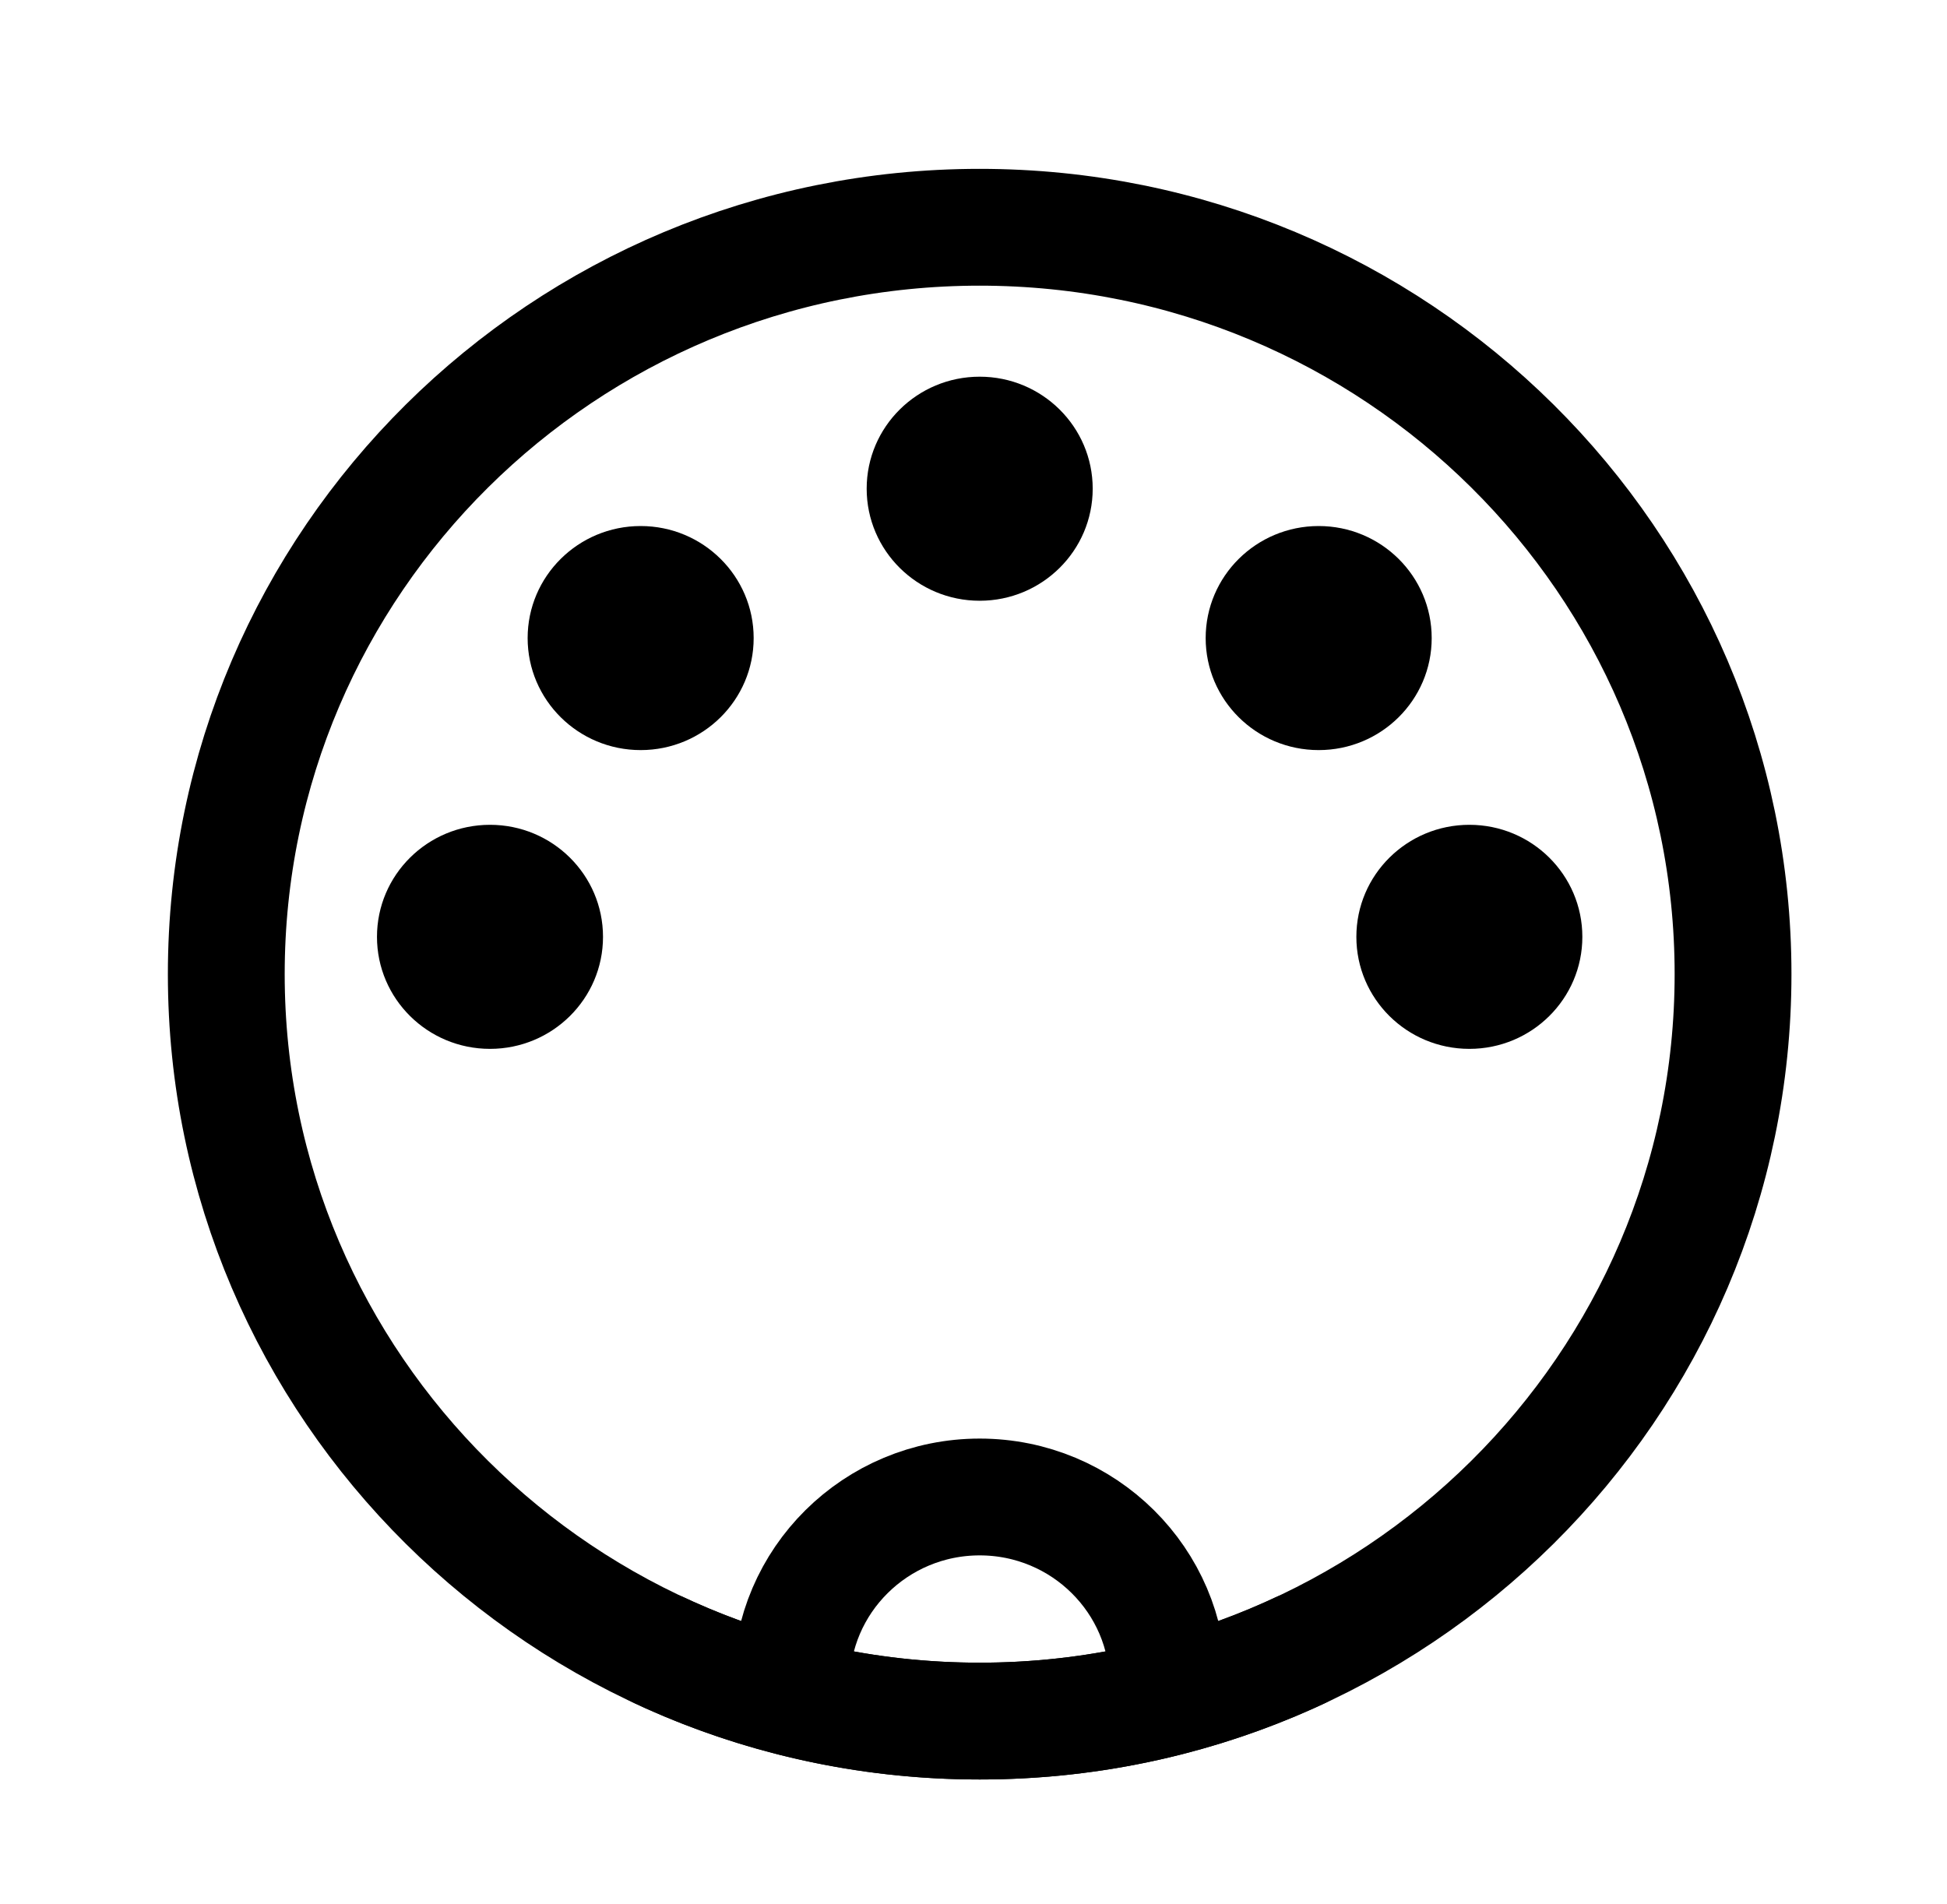
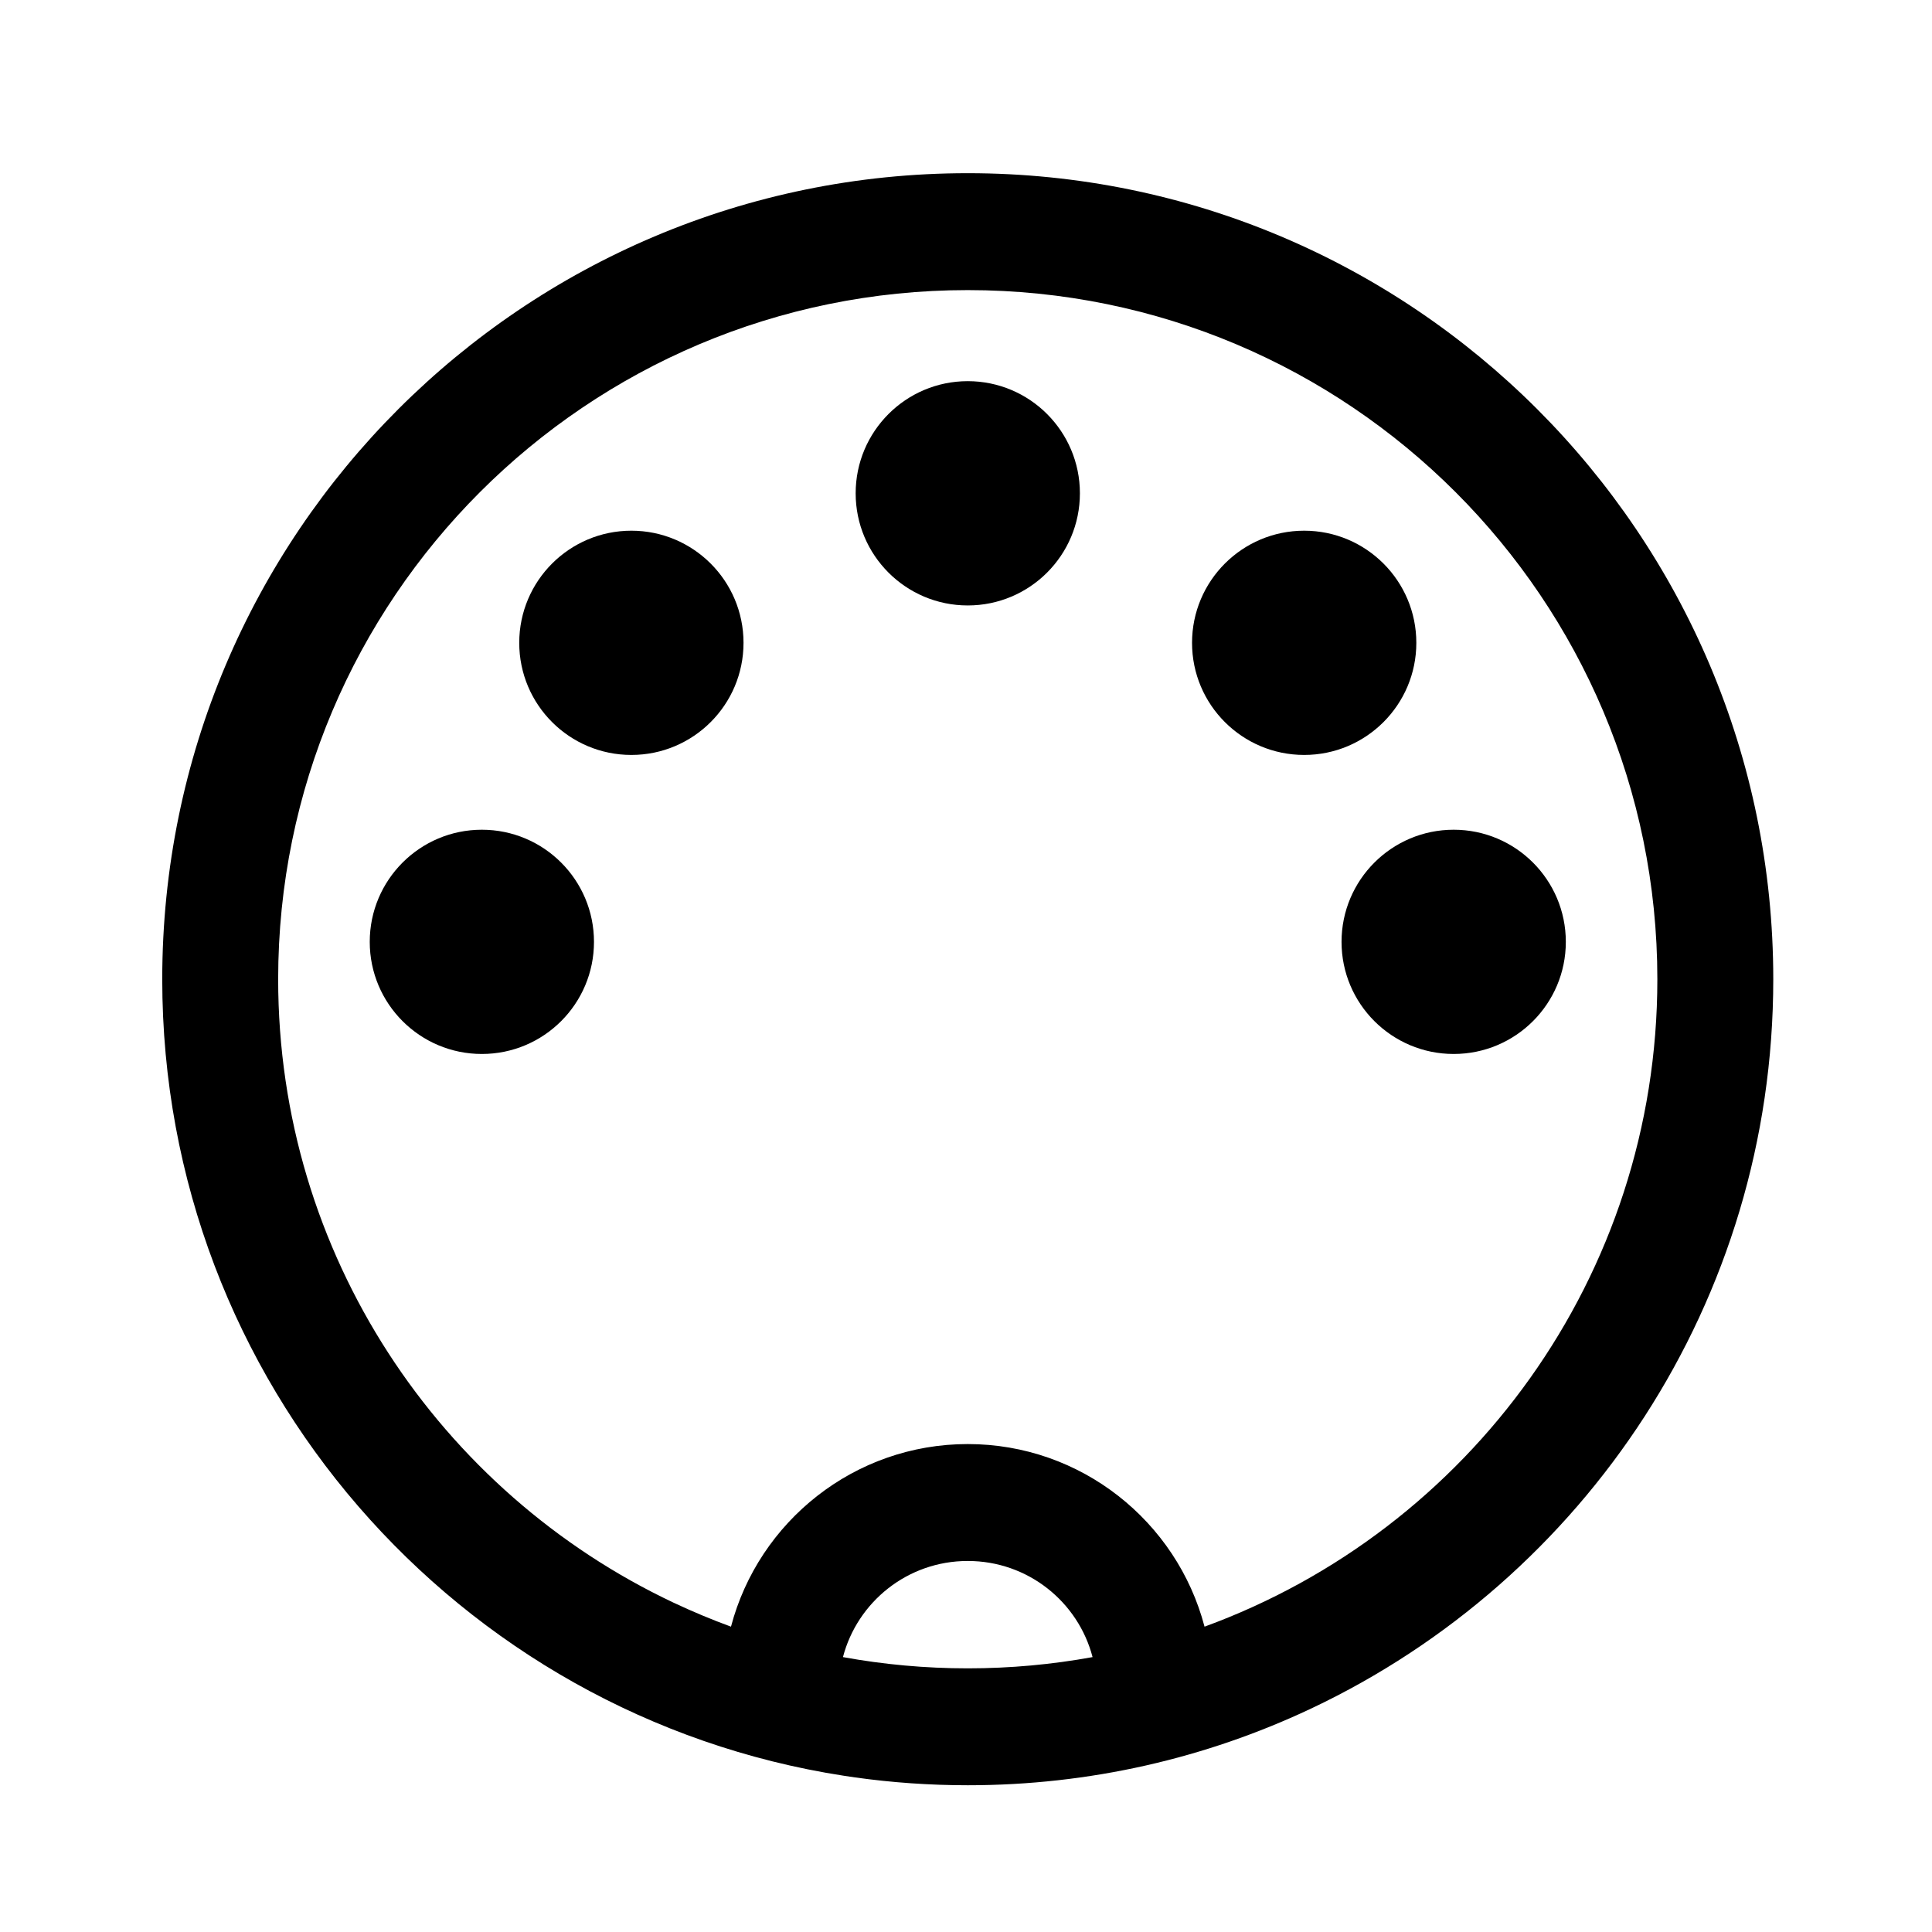
- <svg xmlns="http://www.w3.org/2000/svg" width="45" height="44" viewBox="0 0 45 44" fill="none">
-   <path d="M22.642 39.782C32.259 39.782 40.055 32.052 40.055 22.517C40.055 12.983 32.259 5.253 22.642 5.253C13.026 5.253 5.23 12.983 5.23 22.517C5.23 32.052 13.026 39.782 22.642 39.782Z" stroke="black" stroke-width="2.7" stroke-linecap="round" stroke-linejoin="round" />
-   <path d="M26.996 38.919C26.996 36.535 25.047 34.602 22.643 34.602C20.239 34.602 18.29 36.535 18.29 38.919" stroke="black" stroke-width="2.7" stroke-linecap="round" stroke-linejoin="round" />
-   <path d="M15.243 38.149C17.489 39.197 19.997 39.782 22.643 39.782C25.289 39.782 27.797 39.197 30.043 38.149" stroke="black" stroke-width="2.7" stroke-linecap="round" stroke-linejoin="round" />
-   <path d="M14.807 17.338C16.25 17.338 17.419 16.179 17.419 14.749C17.419 13.319 16.25 12.159 14.807 12.159C13.365 12.159 12.195 13.319 12.195 14.749C12.195 16.179 13.365 17.338 14.807 17.338Z" fill="black" />
-   <path d="M11.325 24.244C12.767 24.244 13.937 23.085 13.937 21.655C13.937 20.224 12.767 19.065 11.325 19.065C9.882 19.065 8.713 20.224 8.713 21.655C8.713 23.085 9.882 24.244 11.325 24.244Z" fill="black" />
-   <path d="M22.643 13.886C24.085 13.886 25.255 12.726 25.255 11.296C25.255 9.866 24.085 8.707 22.643 8.707C21.2 8.707 20.031 9.866 20.031 11.296C20.031 12.726 21.2 13.886 22.643 13.886Z" fill="black" />
-   <path d="M30.478 17.338C31.921 17.338 33.09 16.179 33.09 14.749C33.09 13.319 31.921 12.159 30.478 12.159C29.036 12.159 27.866 13.319 27.866 14.749C27.866 16.179 29.036 17.338 30.478 17.338Z" fill="black" />
-   <path d="M33.961 24.244C35.403 24.244 36.572 23.085 36.572 21.655C36.572 20.224 35.403 19.065 33.961 19.065C32.518 19.065 31.349 20.224 31.349 21.655C31.349 23.085 32.518 24.244 33.961 24.244Z" fill="black" />
+ <svg xmlns="http://www.w3.org/2000/svg" width="45" height="45" viewBox="0 0 45 45" fill="none">
+   <path d="M17.318 14.973C17.318 16.415 16.148 17.584 14.706 17.584C13.264 17.584 12.094 16.415 12.094 14.973C12.094 13.53 13.264 12.361 14.706 12.361C16.148 12.361 17.318 13.53 17.318 14.973Z" fill="black" />
+   <path d="M11.223 24.549C12.666 24.549 13.835 23.38 13.835 21.938C13.835 20.495 12.666 19.326 11.223 19.326C9.781 19.326 8.612 20.495 8.612 21.938C8.612 23.38 9.781 24.549 11.223 24.549Z" fill="black" />
+   <path d="M25.153 11.49C25.153 12.933 23.984 14.102 22.541 14.102C21.099 14.102 19.93 12.933 19.93 11.49C19.93 10.048 21.099 8.878 22.541 8.878C23.984 8.878 25.153 10.048 25.153 11.49Z" fill="black" />
+   <path d="M30.377 17.584C31.819 17.584 32.989 16.415 32.989 14.973C32.989 13.53 31.819 12.361 30.377 12.361C28.934 12.361 27.765 13.53 27.765 14.973C27.765 16.415 28.934 17.584 30.377 17.584Z" fill="black" />
+   <path d="M36.471 21.938C36.471 23.38 35.302 24.549 33.859 24.549C32.417 24.549 31.247 23.38 31.247 21.938C31.247 20.495 32.417 19.326 33.859 19.326C35.302 19.326 36.471 20.495 36.471 21.938Z" fill="black" />
+   <path fill-rule="evenodd" clip-rule="evenodd" d="M22.541 4.034C12.19 4.034 3.779 12.429 3.779 22.808C3.779 32.202 10.668 39.97 19.65 41.36C19.739 41.374 19.829 41.387 19.919 41.4C20.777 41.52 21.652 41.582 22.542 41.582C25.389 41.582 28.091 40.947 30.512 39.808C30.524 39.803 30.536 39.797 30.548 39.791C36.902 36.786 41.303 30.317 41.303 22.808C41.303 12.429 32.892 4.034 22.541 4.034ZM15.712 37.34C16.14 37.541 16.578 37.724 17.026 37.888C17.672 35.434 19.904 33.635 22.541 33.635C25.179 33.635 27.411 35.434 28.056 37.888C34.215 35.638 38.603 29.729 38.603 22.808C38.603 13.954 31.423 6.757 22.541 6.757C13.659 6.757 6.479 13.954 6.479 22.808C6.479 29.218 10.242 34.759 15.69 37.33L15.712 37.34ZM19.634 38.597C20.577 38.769 21.548 38.859 22.541 38.859C23.534 38.859 24.505 38.769 25.448 38.597C25.114 37.315 23.947 36.358 22.541 36.358C21.136 36.358 19.969 37.315 19.634 38.597Z" fill="black" />
</svg>
